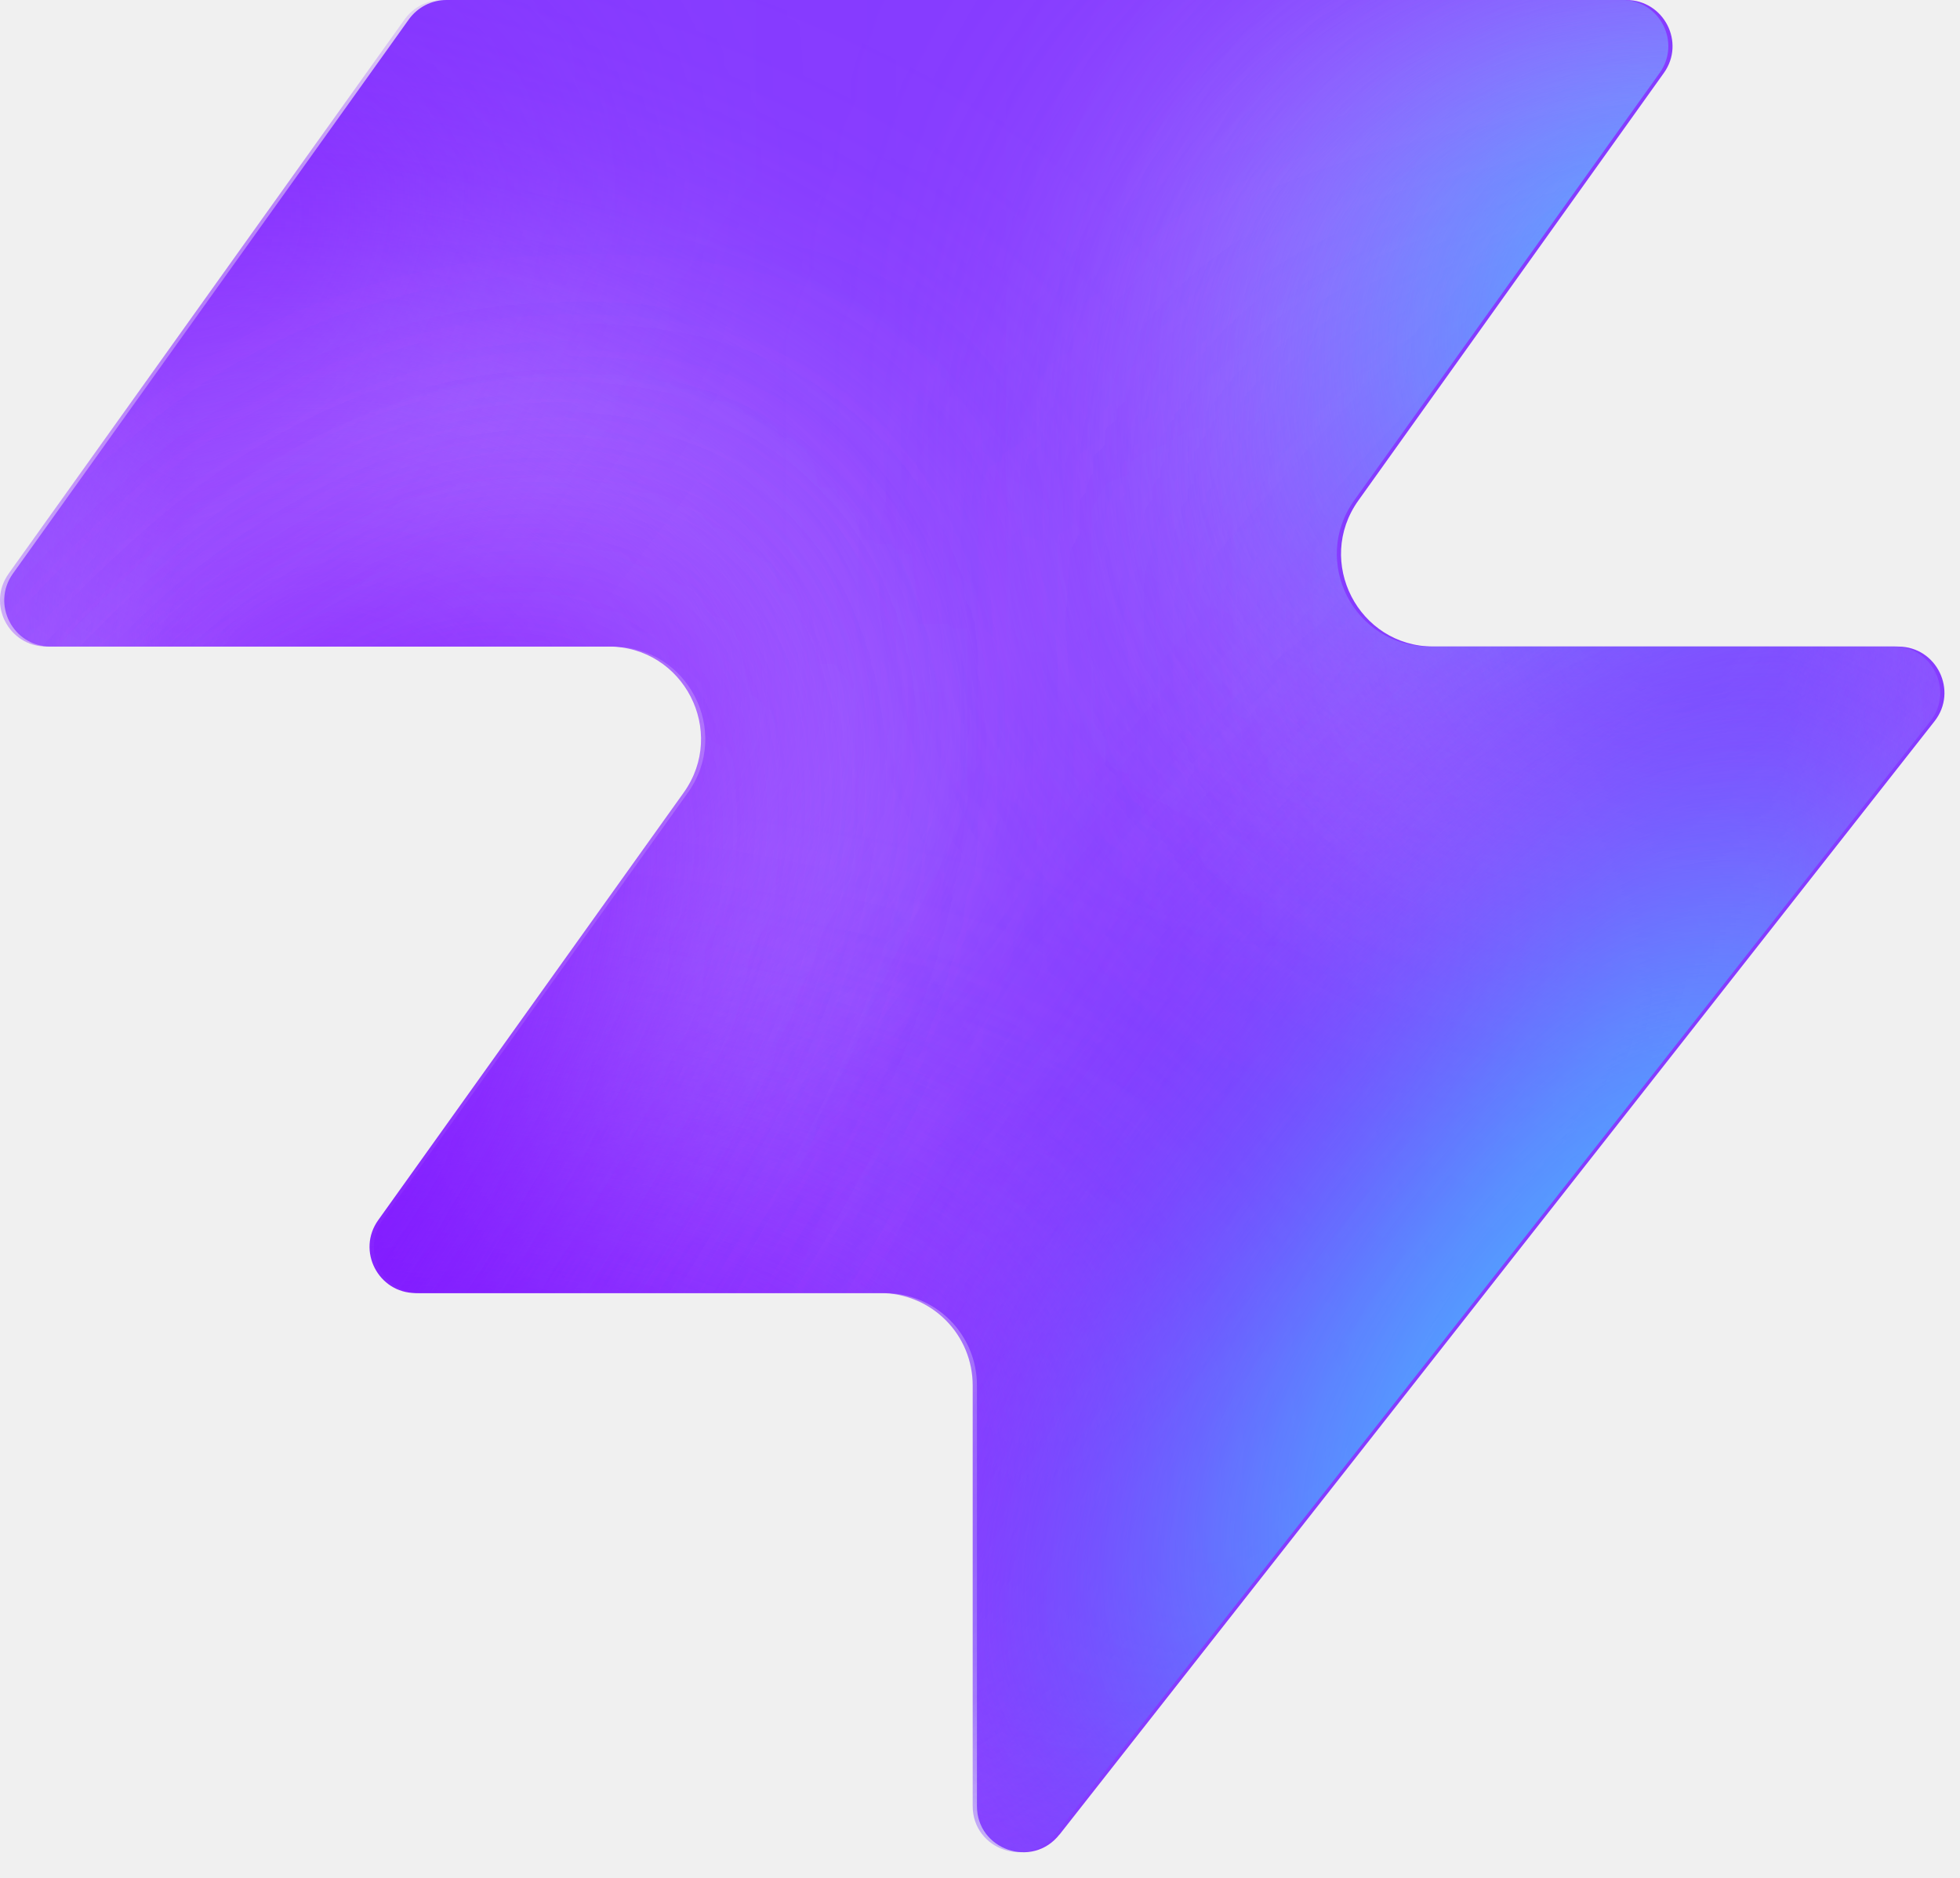
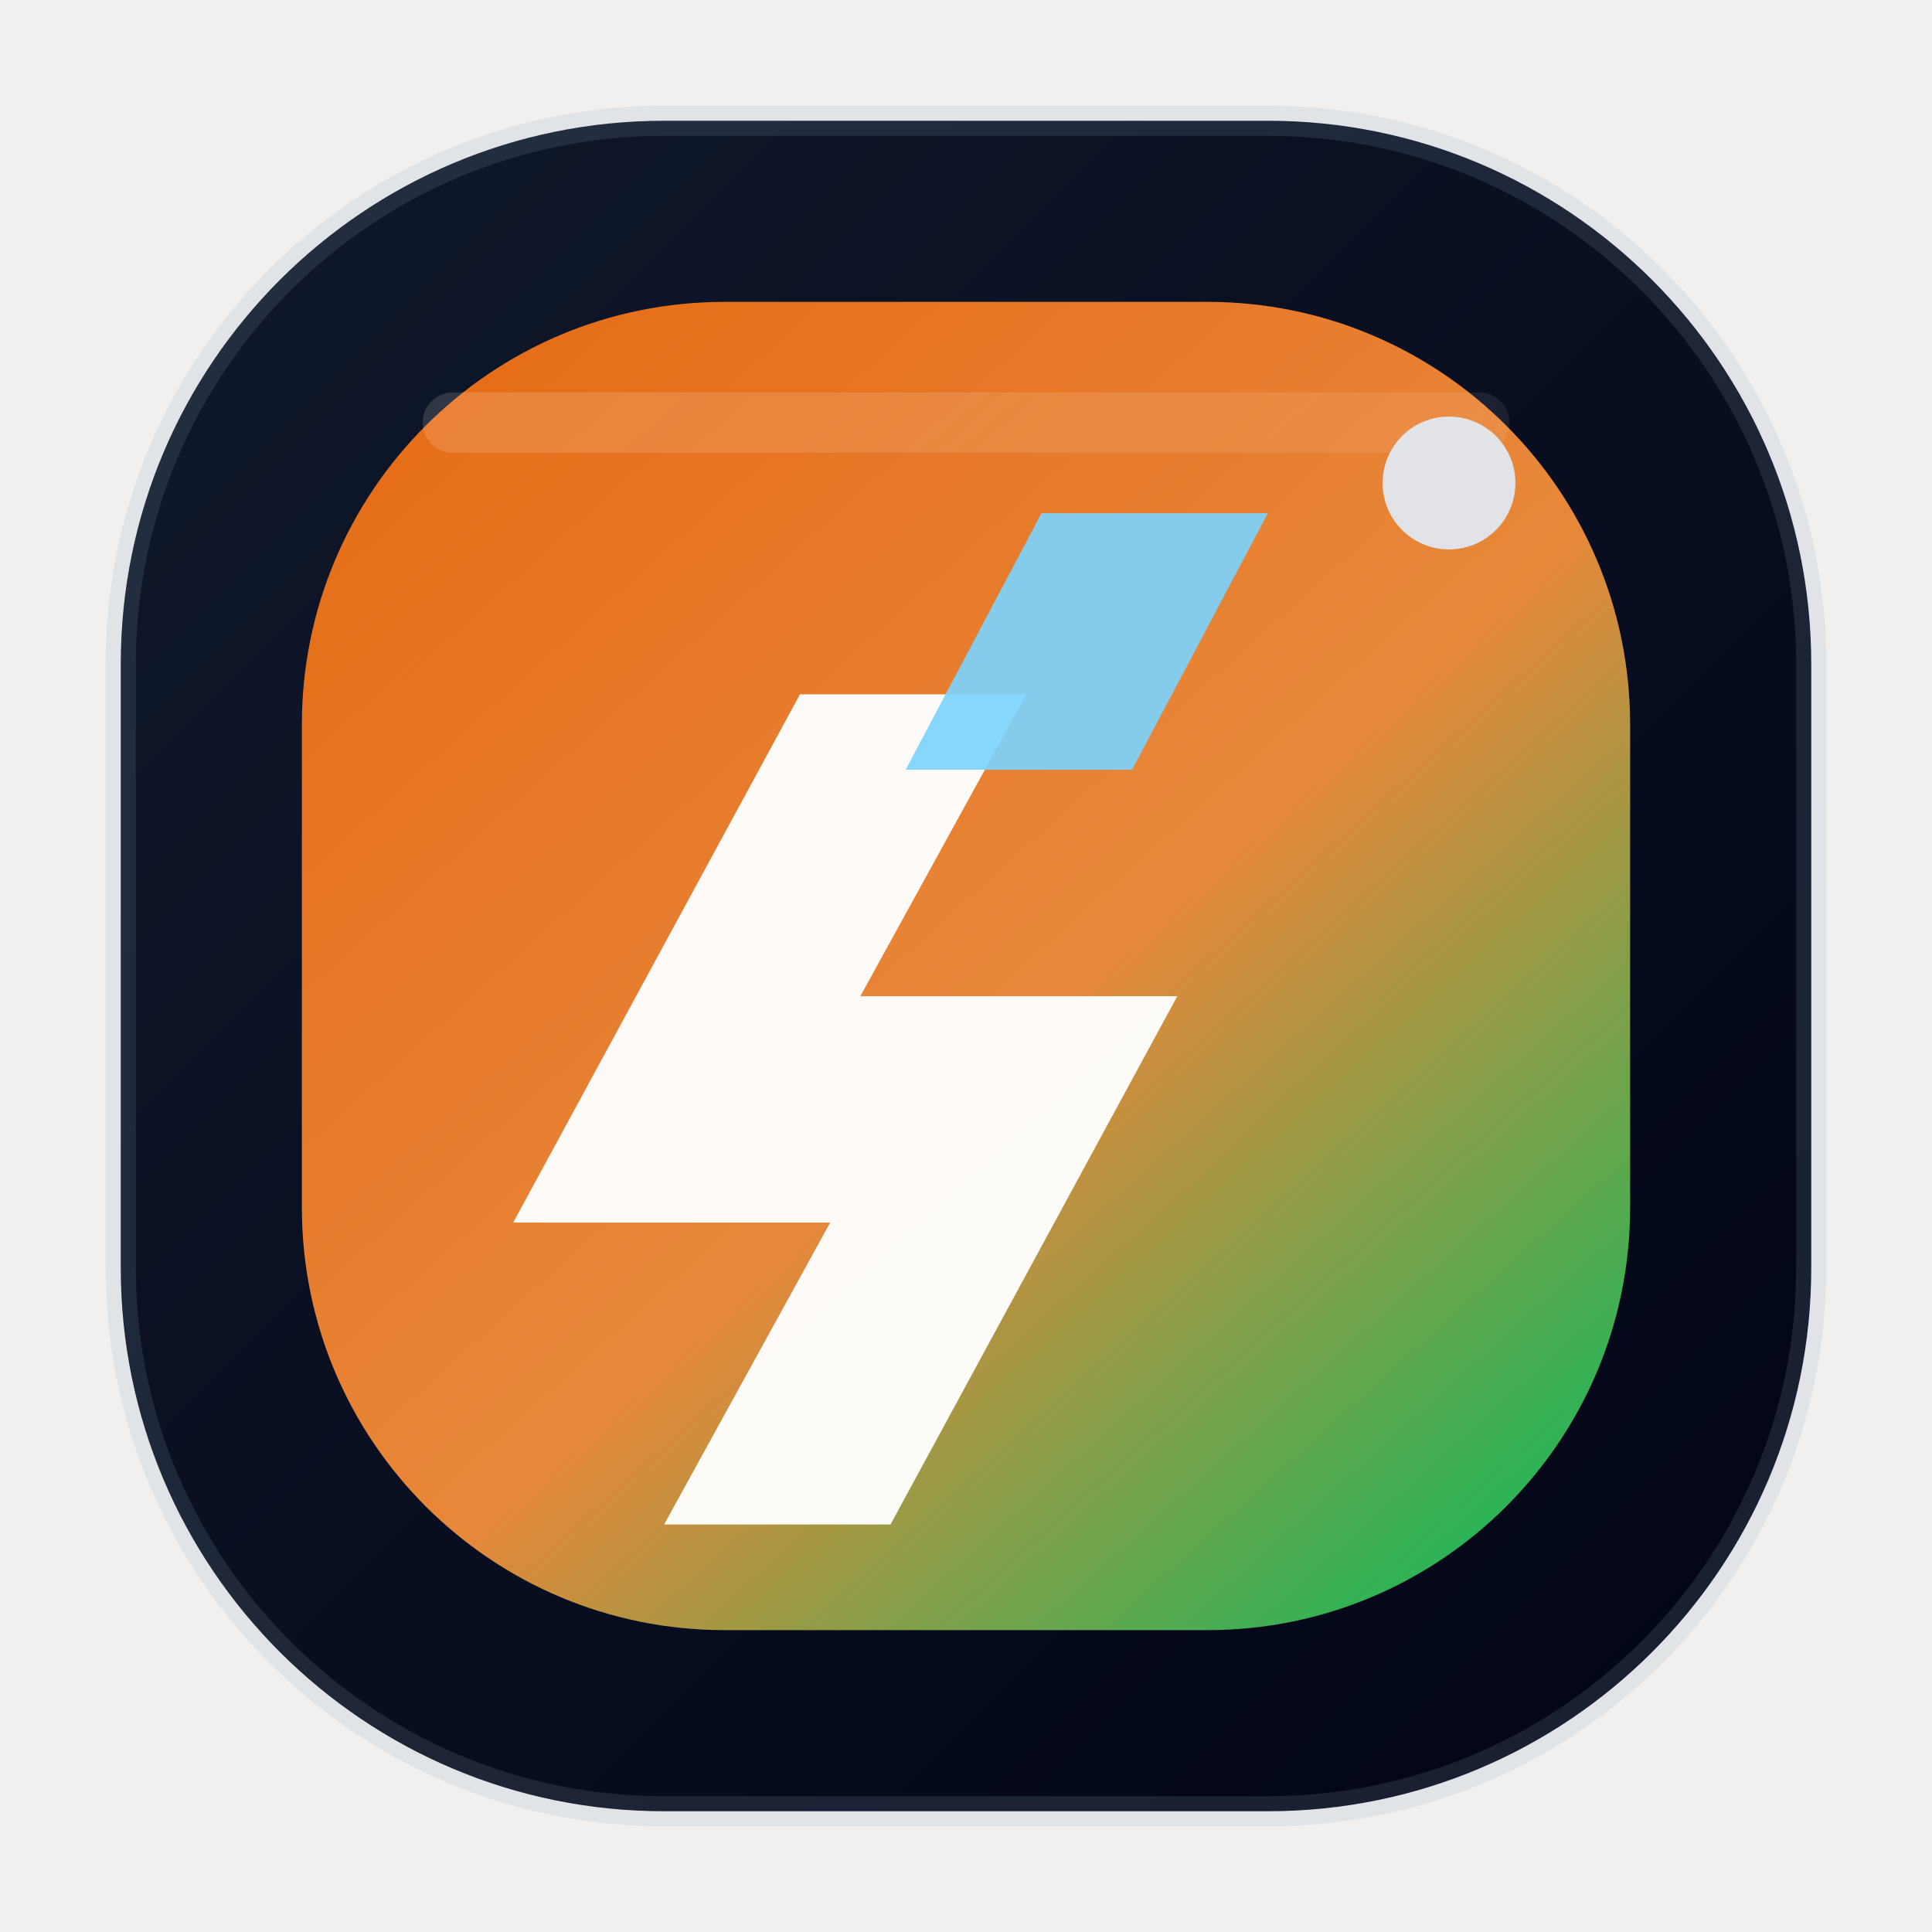
- <svg xmlns="http://www.w3.org/2000/svg" width="48" height="46" fill="none" viewBox="0 0 48 46">
-   <path fill="#863bff" d="M25.946 44.938c-.664.845-2.021.375-2.021-.698V33.937a2.26 2.26 0 0 0-2.262-2.262H10.287c-.92 0-1.456-1.04-.92-1.788l7.48-10.471c1.07-1.497 0-3.578-1.842-3.578H1.237c-.92 0-1.456-1.04-.92-1.788L10.013.474c.214-.297.556-.474.92-.474h28.894c.92 0 1.456 1.04.92 1.788l-7.48 10.471c-1.07 1.498 0 3.579 1.842 3.579h11.377c.943 0 1.473 1.088.89 1.83L25.947 44.94z" style="fill:#863bff;fill:color(display-p3 .525 .23 1);fill-opacity:1" />
-   <mask id="a" width="48" height="46" x="0" y="0" maskUnits="userSpaceOnUse" style="mask-type:alpha">
-     <path fill="#000" d="M25.842 44.938c-.664.844-2.021.375-2.021-.698V33.937a2.26 2.26 0 0 0-2.262-2.262H10.183c-.92 0-1.456-1.04-.92-1.788l7.48-10.471c1.07-1.498 0-3.579-1.842-3.579H1.133c-.92 0-1.456-1.04-.92-1.787L9.91.473c.214-.297.556-.474.92-.474h28.894c.92 0 1.456 1.04.92 1.788l-7.48 10.471c-1.07 1.498 0 3.578 1.842 3.578h11.377c.943 0 1.473 1.088.89 1.832L25.843 44.94z" style="fill:#000;fill-opacity:1" />
-   </mask>
-   <g mask="url(#a)">
-     <g filter="url(#b)">
-       <ellipse cx="5.508" cy="14.704" fill="#ede6ff" rx="5.508" ry="14.704" style="fill:#ede6ff;fill:color(display-p3 .927 .903 1);fill-opacity:1" transform="matrix(.00324 1 1 -.00324 -4.47 31.516)" />
-     </g>
-     <g filter="url(#c)">
-       <ellipse cx="10.399" cy="29.851" fill="#ede6ff" rx="10.399" ry="29.851" style="fill:#ede6ff;fill:color(display-p3 .927 .903 1);fill-opacity:1" transform="matrix(.00324 1 1 -.00324 -39.328 7.883)" />
-     </g>
-     <g filter="url(#d)">
-       <ellipse cx="5.508" cy="30.487" fill="#7e14ff" rx="5.508" ry="30.487" style="fill:#7e14ff;fill:color(display-p3 .492 .077 1);fill-opacity:1" transform="rotate(89.814 -25.913 -14.639)scale(1 -1)" />
-     </g>
-     <g filter="url(#e)">
-       <ellipse cx="5.508" cy="30.599" fill="#7e14ff" rx="5.508" ry="30.599" style="fill:#7e14ff;fill:color(display-p3 .492 .077 1);fill-opacity:1" transform="rotate(89.814 -32.644 -3.334)scale(1 -1)" />
-     </g>
-     <g filter="url(#f)">
-       <ellipse cx="5.508" cy="30.599" fill="#7e14ff" rx="5.508" ry="30.599" style="fill:#7e14ff;fill:color(display-p3 .492 .077 1);fill-opacity:1" transform="matrix(.00324 1 1 -.00324 -34.34 30.47)" />
-     </g>
-     <g filter="url(#g)">
-       <ellipse cx="14.072" cy="22.078" fill="#ede6ff" rx="14.072" ry="22.078" style="fill:#ede6ff;fill:color(display-p3 .927 .903 1);fill-opacity:1" transform="rotate(93.35 24.506 48.493)scale(-1 1)" />
-     </g>
-     <g filter="url(#h)">
-       <ellipse cx="3.47" cy="21.501" fill="#7e14ff" rx="3.47" ry="21.501" style="fill:#7e14ff;fill:color(display-p3 .492 .077 1);fill-opacity:1" transform="rotate(89.009 28.708 47.59)scale(-1 1)" />
-     </g>
-     <g filter="url(#i)">
-       <ellipse cx="3.47" cy="21.501" fill="#7e14ff" rx="3.47" ry="21.501" style="fill:#7e14ff;fill:color(display-p3 .492 .077 1);fill-opacity:1" transform="rotate(89.009 28.708 47.59)scale(-1 1)" />
-     </g>
-     <g filter="url(#j)">
-       <ellipse cx=".387" cy="8.972" fill="#7e14ff" rx="4.407" ry="29.108" style="fill:#7e14ff;fill:color(display-p3 .492 .077 1);fill-opacity:1" transform="rotate(39.51 .387 8.972)" />
-     </g>
-     <g filter="url(#k)">
-       <ellipse cx="47.523" cy="-6.092" fill="#7e14ff" rx="4.407" ry="29.108" style="fill:#7e14ff;fill:color(display-p3 .492 .077 1);fill-opacity:1" transform="rotate(37.892 47.523 -6.092)" />
-     </g>
-     <g filter="url(#l)">
-       <ellipse cx="41.412" cy="6.333" fill="#47bfff" rx="5.971" ry="9.665" style="fill:#47bfff;fill:color(display-p3 .28 .748 1);fill-opacity:1" transform="rotate(37.892 41.412 6.333)" />
-     </g>
-     <g filter="url(#m)">
-       <ellipse cx="-1.879" cy="38.332" fill="#7e14ff" rx="4.407" ry="29.108" style="fill:#7e14ff;fill:color(display-p3 .492 .077 1);fill-opacity:1" transform="rotate(37.892 -1.88 38.332)" />
-     </g>
-     <g filter="url(#n)">
-       <ellipse cx="-1.879" cy="38.332" fill="#7e14ff" rx="4.407" ry="29.108" style="fill:#7e14ff;fill:color(display-p3 .492 .077 1);fill-opacity:1" transform="rotate(37.892 -1.88 38.332)" />
-     </g>
-     <g filter="url(#o)">
-       <ellipse cx="35.651" cy="29.907" fill="#7e14ff" rx="4.407" ry="29.108" style="fill:#7e14ff;fill:color(display-p3 .492 .077 1);fill-opacity:1" transform="rotate(37.892 35.651 29.907)" />
-     </g>
-     <g filter="url(#p)">
-       <ellipse cx="38.418" cy="32.4" fill="#47bfff" rx="5.971" ry="15.297" style="fill:#47bfff;fill:color(display-p3 .28 .748 1);fill-opacity:1" transform="rotate(37.892 38.418 32.4)" />
-     </g>
-   </g>
+ <svg xmlns="http://www.w3.org/2000/svg" viewBox="0 0 64 64" width="64" height="64" fill="none" role="img" aria-label="SKDLS Transport AI logo">
  <defs>
-     <filter id="b" width="60.045" height="41.654" x="-19.77" y="16.149" color-interpolation-filters="sRGB" filterUnits="userSpaceOnUse">
-       <feFlood flood-opacity="0" result="BackgroundImageFix" />
-       <feBlend in="SourceGraphic" in2="BackgroundImageFix" result="shape" />
-       <feGaussianBlur result="effect1_foregroundBlur_2002_17158" stdDeviation="7.659" />
-     </filter>
-     <filter id="c" width="90.34" height="51.437" x="-54.613" y="-7.533" color-interpolation-filters="sRGB" filterUnits="userSpaceOnUse">
-       <feFlood flood-opacity="0" result="BackgroundImageFix" />
-       <feBlend in="SourceGraphic" in2="BackgroundImageFix" result="shape" />
-       <feGaussianBlur result="effect1_foregroundBlur_2002_17158" stdDeviation="7.659" />
-     </filter>
-     <filter id="d" width="79.355" height="29.4" x="-49.64" y="2.03" color-interpolation-filters="sRGB" filterUnits="userSpaceOnUse">
-       <feFlood flood-opacity="0" result="BackgroundImageFix" />
-       <feBlend in="SourceGraphic" in2="BackgroundImageFix" result="shape" />
-       <feGaussianBlur result="effect1_foregroundBlur_2002_17158" stdDeviation="4.596" />
-     </filter>
-     <filter id="e" width="79.579" height="29.4" x="-45.045" y="20.029" color-interpolation-filters="sRGB" filterUnits="userSpaceOnUse">
-       <feFlood flood-opacity="0" result="BackgroundImageFix" />
-       <feBlend in="SourceGraphic" in2="BackgroundImageFix" result="shape" />
-       <feGaussianBlur result="effect1_foregroundBlur_2002_17158" stdDeviation="4.596" />
-     </filter>
-     <filter id="f" width="79.579" height="29.4" x="-43.513" y="21.178" color-interpolation-filters="sRGB" filterUnits="userSpaceOnUse">
-       <feFlood flood-opacity="0" result="BackgroundImageFix" />
-       <feBlend in="SourceGraphic" in2="BackgroundImageFix" result="shape" />
-       <feGaussianBlur result="effect1_foregroundBlur_2002_17158" stdDeviation="4.596" />
-     </filter>
-     <filter id="g" width="74.749" height="58.852" x="15.756" y="-17.901" color-interpolation-filters="sRGB" filterUnits="userSpaceOnUse">
-       <feFlood flood-opacity="0" result="BackgroundImageFix" />
-       <feBlend in="SourceGraphic" in2="BackgroundImageFix" result="shape" />
-       <feGaussianBlur result="effect1_foregroundBlur_2002_17158" stdDeviation="7.659" />
-     </filter>
-     <filter id="h" width="61.377" height="25.362" x="23.548" y="2.284" color-interpolation-filters="sRGB" filterUnits="userSpaceOnUse">
-       <feFlood flood-opacity="0" result="BackgroundImageFix" />
-       <feBlend in="SourceGraphic" in2="BackgroundImageFix" result="shape" />
-       <feGaussianBlur result="effect1_foregroundBlur_2002_17158" stdDeviation="4.596" />
-     </filter>
-     <filter id="i" width="61.377" height="25.362" x="23.548" y="2.284" color-interpolation-filters="sRGB" filterUnits="userSpaceOnUse">
-       <feFlood flood-opacity="0" result="BackgroundImageFix" />
-       <feBlend in="SourceGraphic" in2="BackgroundImageFix" result="shape" />
-       <feGaussianBlur result="effect1_foregroundBlur_2002_17158" stdDeviation="4.596" />
-     </filter>
-     <filter id="j" width="56.045" height="63.649" x="-27.636" y="-22.853" color-interpolation-filters="sRGB" filterUnits="userSpaceOnUse">
-       <feFlood flood-opacity="0" result="BackgroundImageFix" />
-       <feBlend in="SourceGraphic" in2="BackgroundImageFix" result="shape" />
-       <feGaussianBlur result="effect1_foregroundBlur_2002_17158" stdDeviation="4.596" />
-     </filter>
-     <filter id="k" width="54.814" height="64.646" x="20.116" y="-38.415" color-interpolation-filters="sRGB" filterUnits="userSpaceOnUse">
-       <feFlood flood-opacity="0" result="BackgroundImageFix" />
-       <feBlend in="SourceGraphic" in2="BackgroundImageFix" result="shape" />
-       <feGaussianBlur result="effect1_foregroundBlur_2002_17158" stdDeviation="4.596" />
-     </filter>
-     <filter id="l" width="33.541" height="35.313" x="24.641" y="-11.323" color-interpolation-filters="sRGB" filterUnits="userSpaceOnUse">
-       <feFlood flood-opacity="0" result="BackgroundImageFix" />
-       <feBlend in="SourceGraphic" in2="BackgroundImageFix" result="shape" />
-       <feGaussianBlur result="effect1_foregroundBlur_2002_17158" stdDeviation="4.596" />
-     </filter>
-     <filter id="m" width="54.814" height="64.646" x="-29.286" y="6.009" color-interpolation-filters="sRGB" filterUnits="userSpaceOnUse">
-       <feFlood flood-opacity="0" result="BackgroundImageFix" />
-       <feBlend in="SourceGraphic" in2="BackgroundImageFix" result="shape" />
-       <feGaussianBlur result="effect1_foregroundBlur_2002_17158" stdDeviation="4.596" />
-     </filter>
-     <filter id="n" width="54.814" height="64.646" x="-29.286" y="6.009" color-interpolation-filters="sRGB" filterUnits="userSpaceOnUse">
-       <feFlood flood-opacity="0" result="BackgroundImageFix" />
-       <feBlend in="SourceGraphic" in2="BackgroundImageFix" result="shape" />
-       <feGaussianBlur result="effect1_foregroundBlur_2002_17158" stdDeviation="4.596" />
-     </filter>
-     <filter id="o" width="54.814" height="64.646" x="8.244" y="-2.416" color-interpolation-filters="sRGB" filterUnits="userSpaceOnUse">
-       <feFlood flood-opacity="0" result="BackgroundImageFix" />
-       <feBlend in="SourceGraphic" in2="BackgroundImageFix" result="shape" />
-       <feGaussianBlur result="effect1_foregroundBlur_2002_17158" stdDeviation="4.596" />
-     </filter>
-     <filter id="p" width="39.409" height="43.623" x="18.713" y="10.588" color-interpolation-filters="sRGB" filterUnits="userSpaceOnUse">
-       <feFlood flood-opacity="0" result="BackgroundImageFix" />
-       <feBlend in="SourceGraphic" in2="BackgroundImageFix" result="shape" />
-       <feGaussianBlur result="effect1_foregroundBlur_2002_17158" stdDeviation="4.596" />
-     </filter>
+     <linearGradient id="bg" x1="8" y1="8" x2="56" y2="56" gradientUnits="userSpaceOnUse">
+       <stop stop-color="#0f172a" />
+       <stop offset="1" stop-color="#020617" />
+     </linearGradient>
+     <linearGradient id="accent" x1="14" y1="12" x2="50" y2="52" gradientUnits="userSpaceOnUse">
+       <stop stop-color="#f97316" />
+       <stop offset="0.55" stop-color="#fb923c" />
+       <stop offset="1" stop-color="#22c55e" />
+     </linearGradient>
+     <linearGradient id="shine" x1="16" y1="14" x2="44" y2="48" gradientUnits="userSpaceOnUse">
+       <stop stop-color="rgba(255,255,255,0.22)" />
+       <stop offset="1" stop-color="rgba(255,255,255,0)" />
+     </linearGradient>
  </defs>
+   <rect x="4" y="4" width="56" height="56" rx="18" fill="url(#bg)" stroke="rgba(148,163,184,0.16)" />
+   <rect x="10" y="10" width="44" height="44" rx="14" fill="url(#accent)" opacity="0.92" />
+   <path d="M17 40.5L26.5 23h7.5l-5.5 10h10.5l-9.5 17.5H22l5.5-10H17z" fill="#fff" opacity="0.96" />
+   <path d="M34.5 17h7.5l-4.5 8.5h-7.5z" fill="#7dd3fc" opacity="0.92" />
+   <path d="M15 14h34" stroke="url(#shine)" stroke-width="2" stroke-linecap="round" opacity="0.65" />
+   <circle cx="48" cy="16" r="2.2" fill="#e2e8f0" opacity="0.95" />
</svg>
